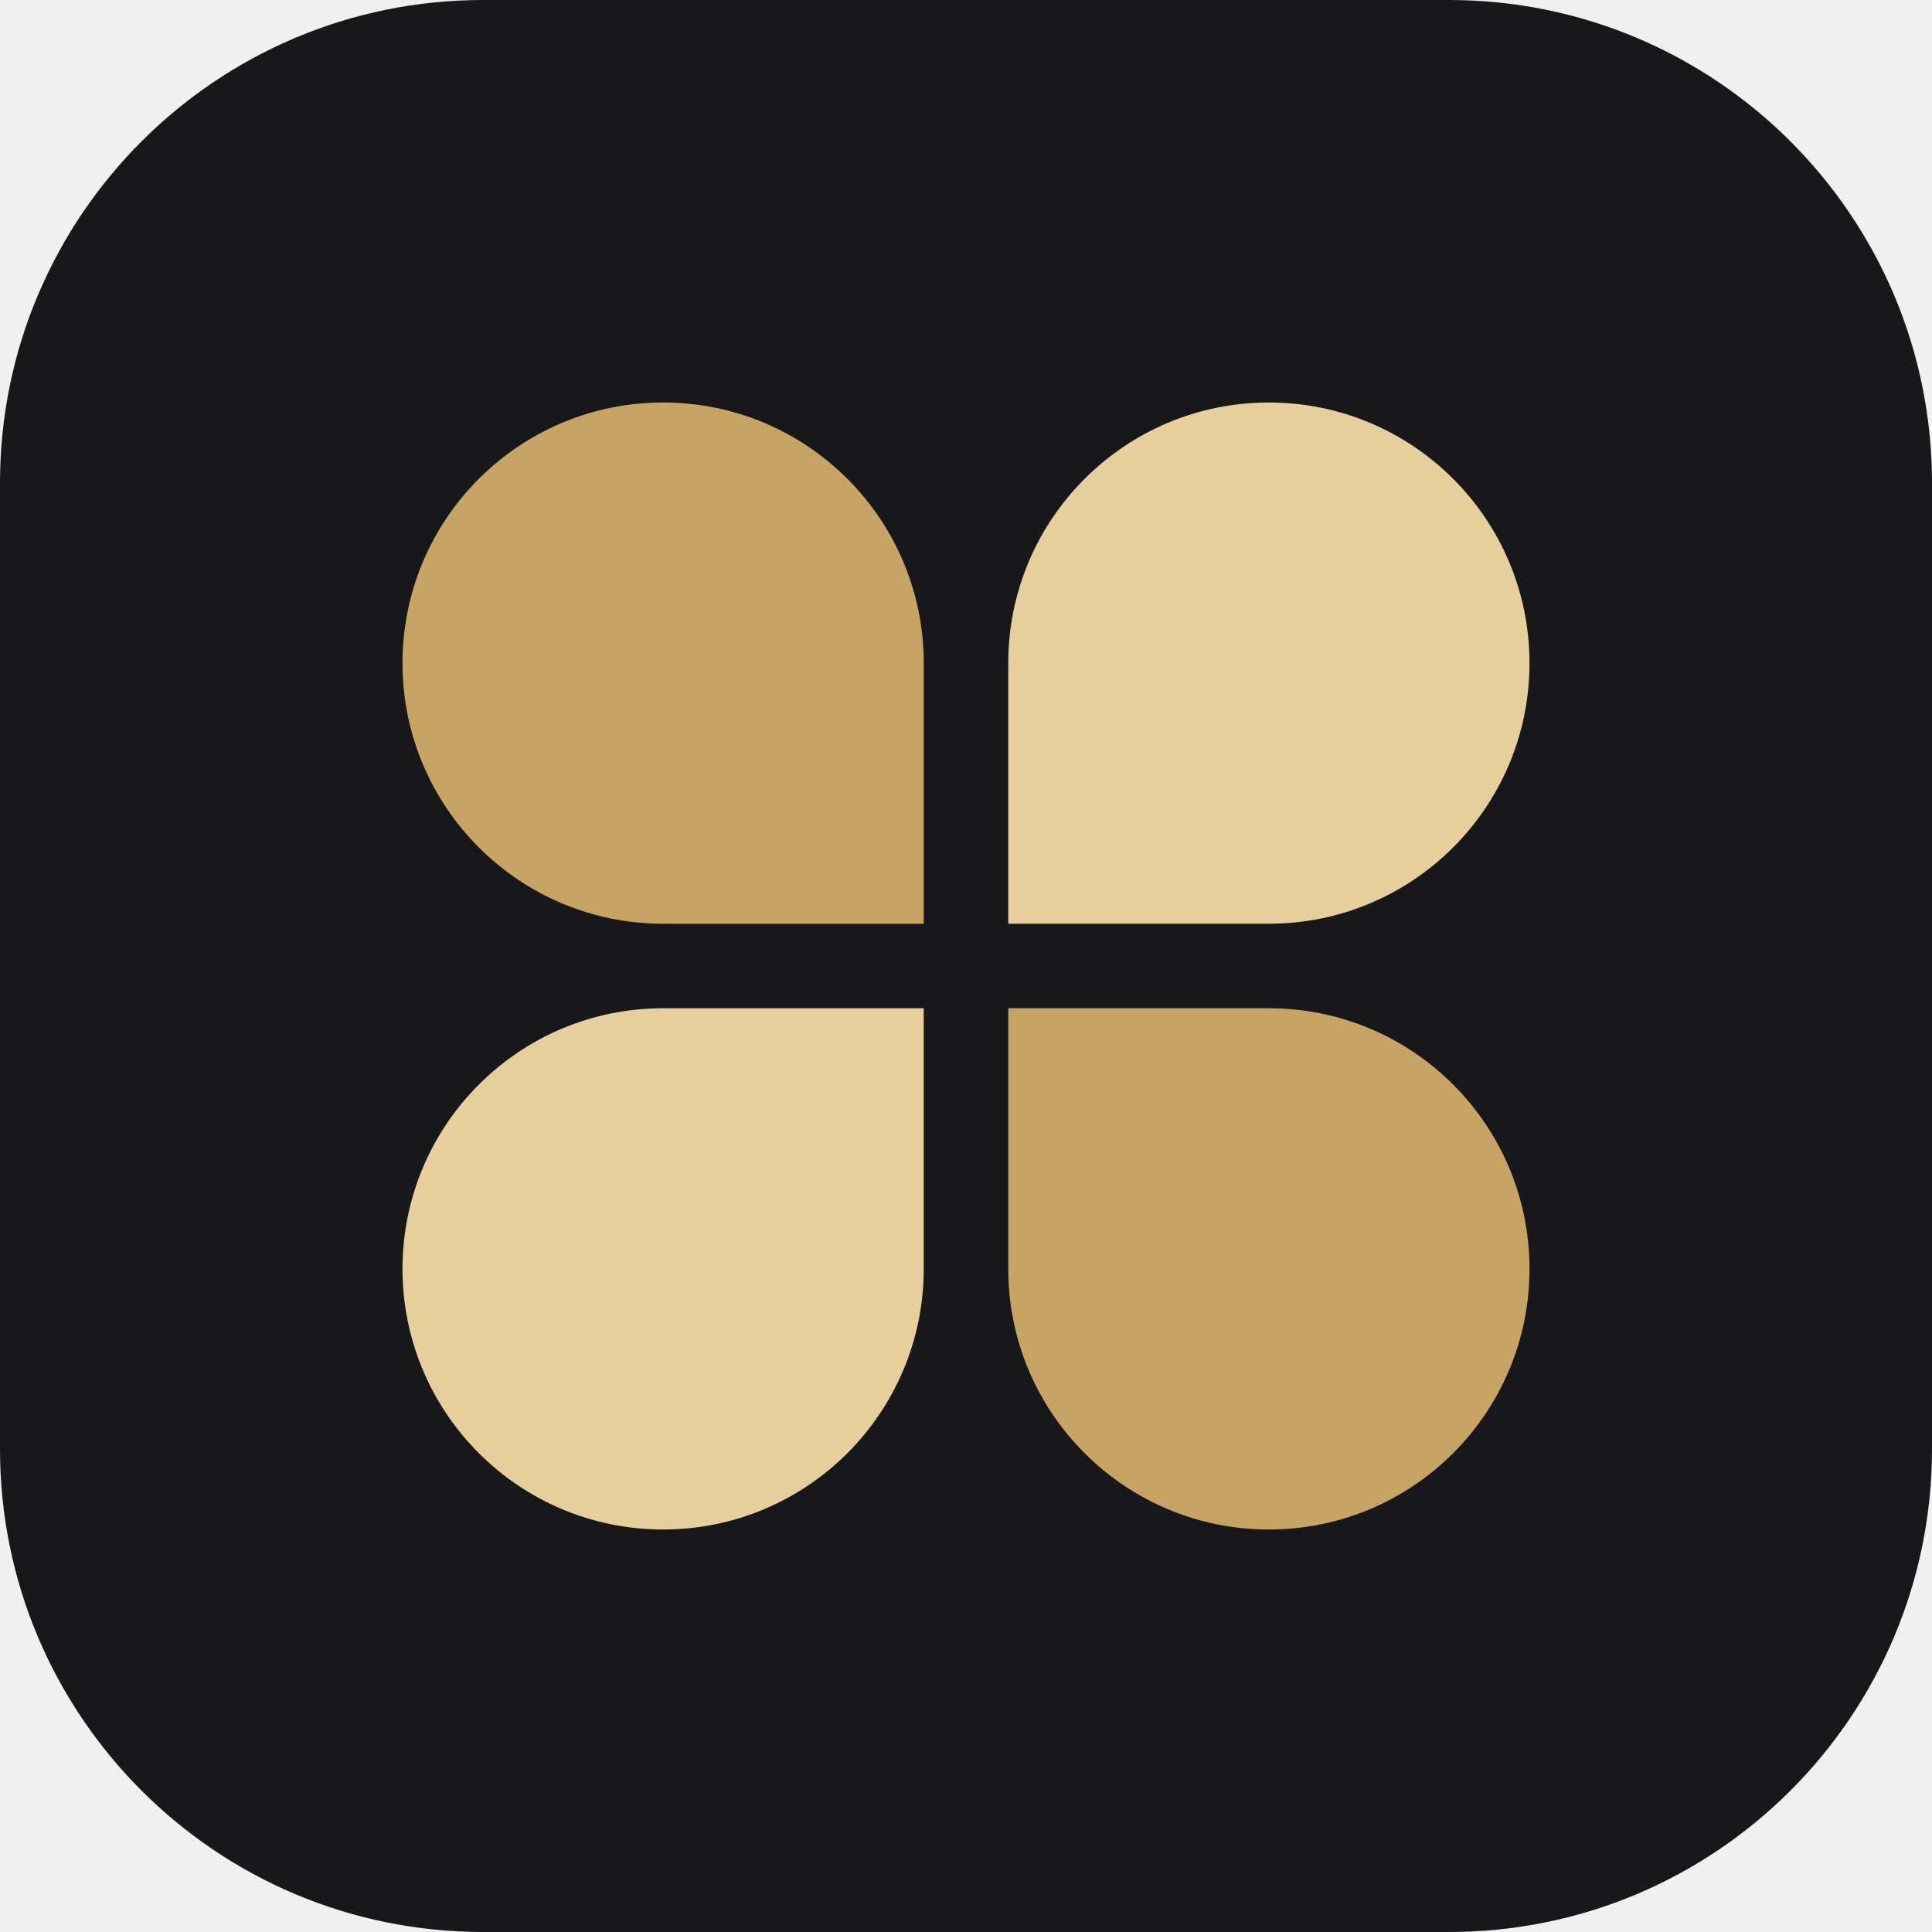
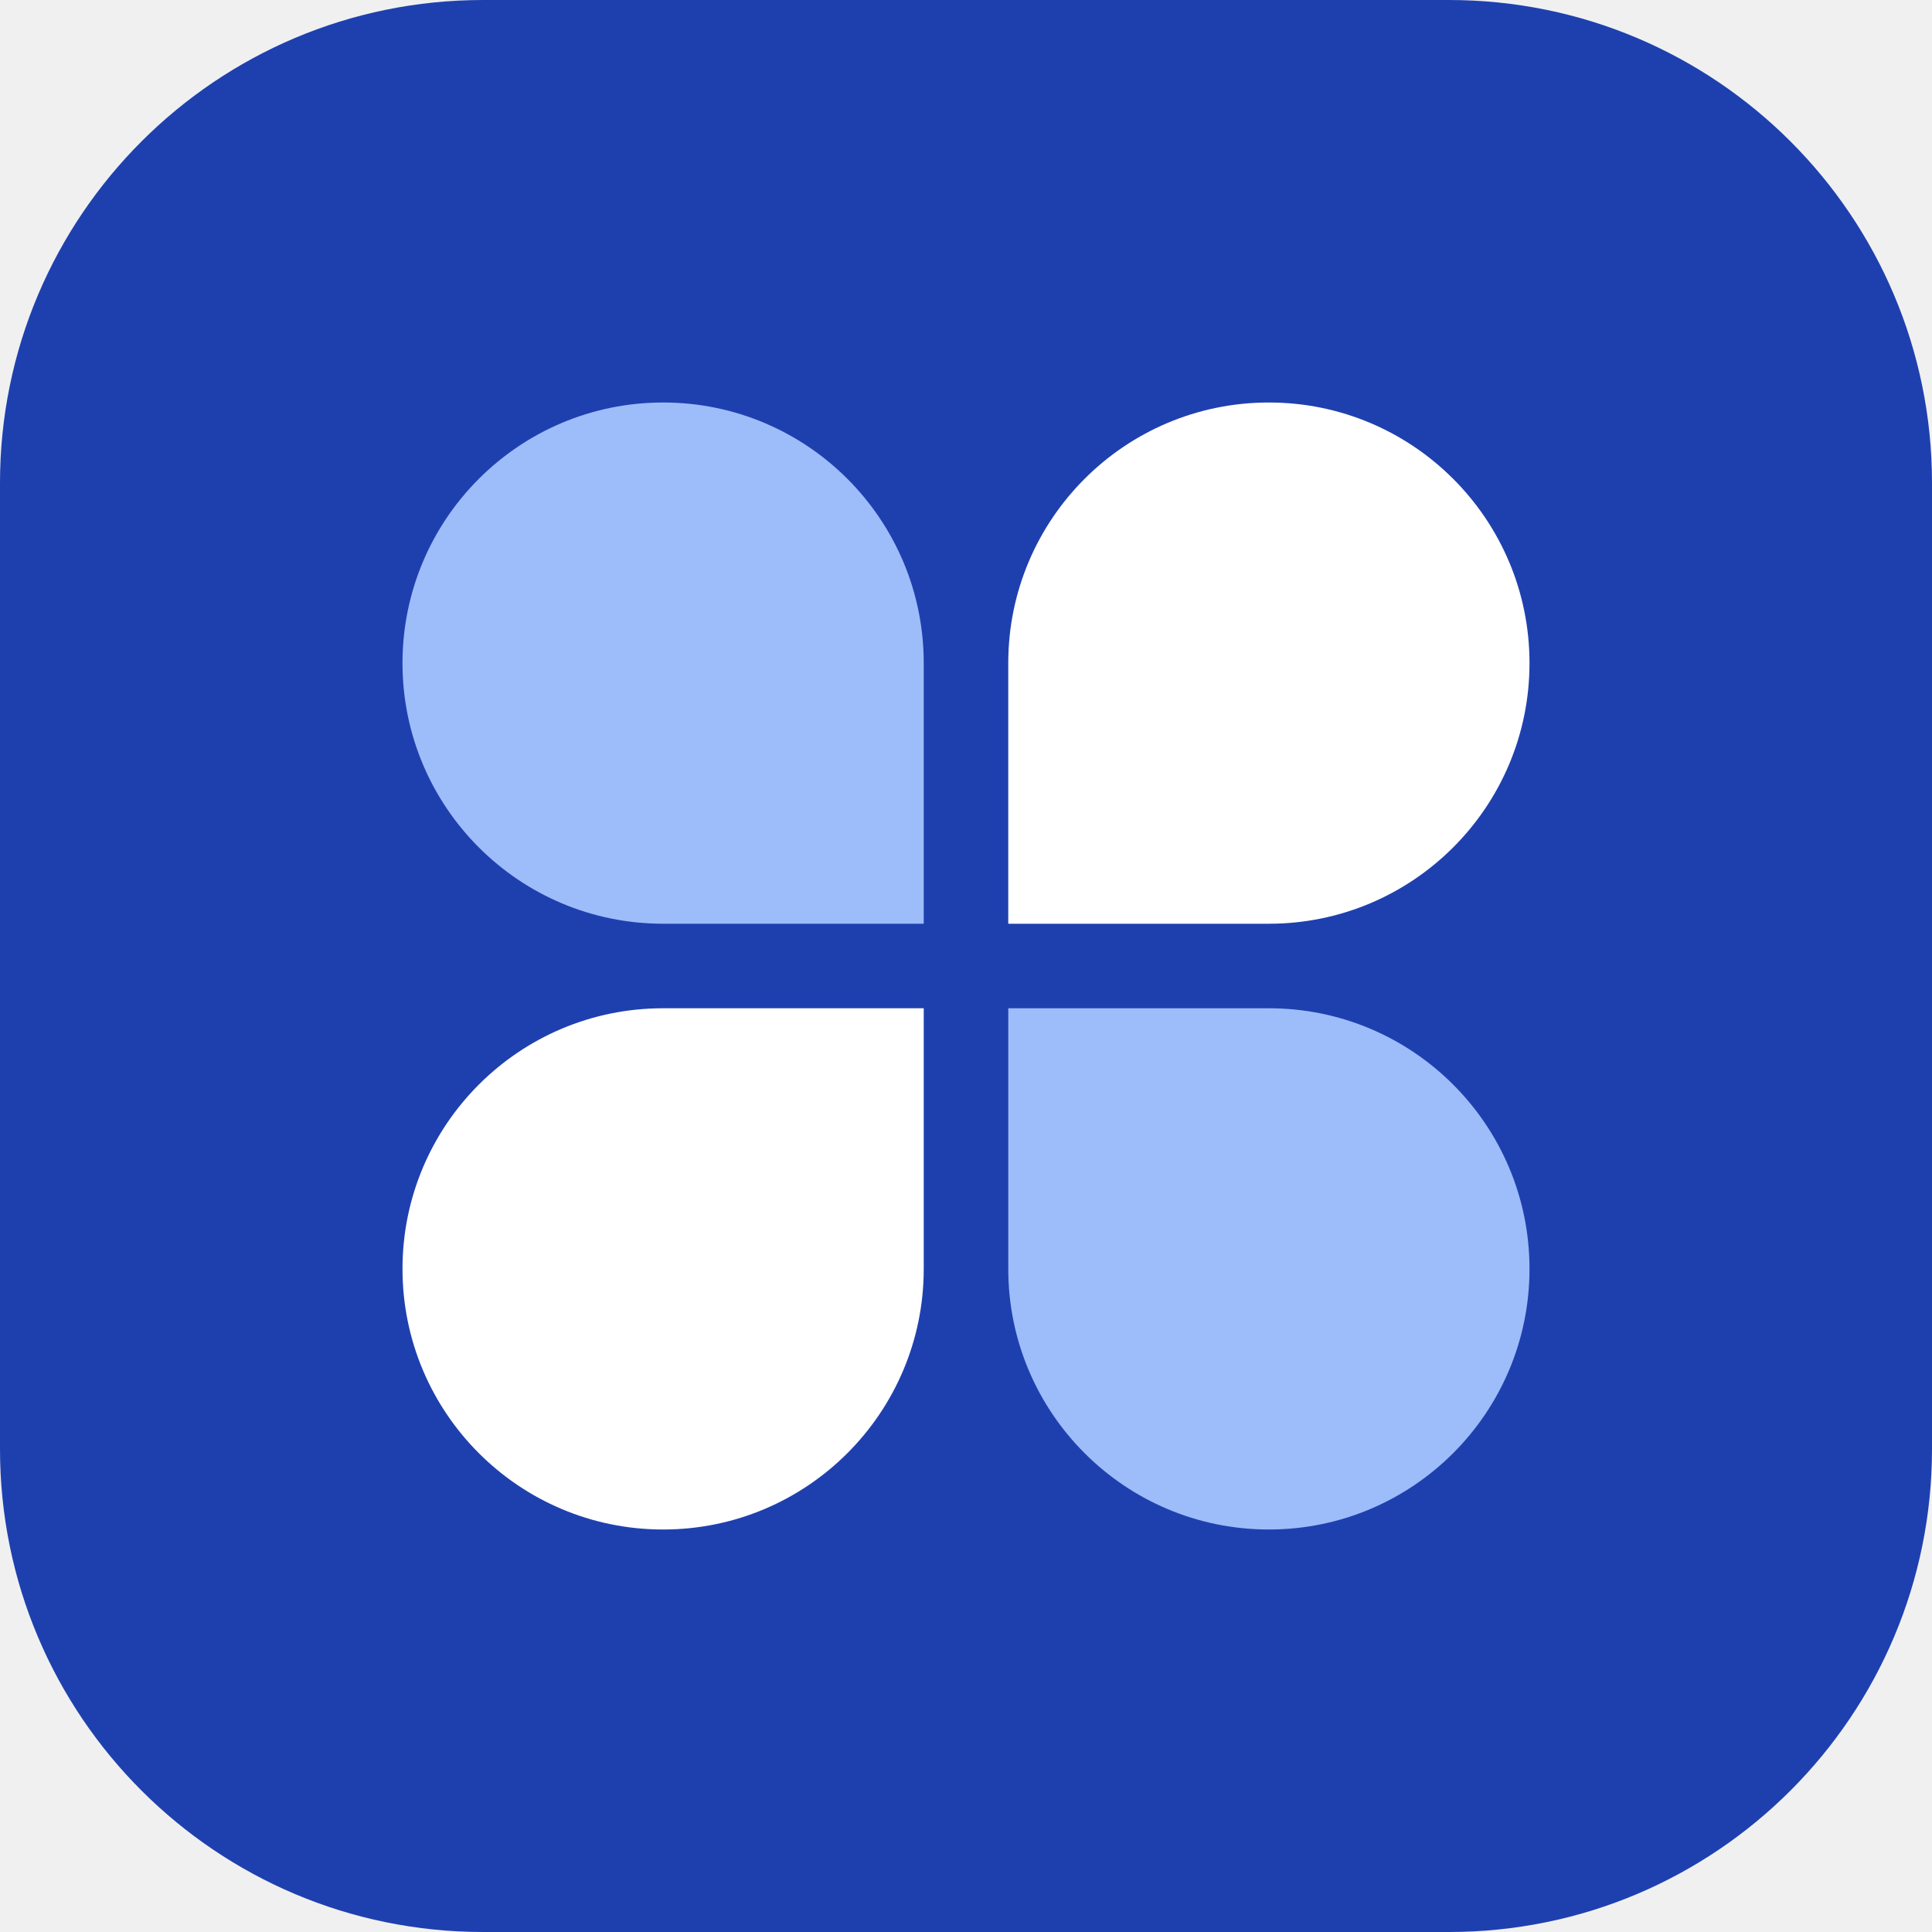
<svg xmlns="http://www.w3.org/2000/svg" viewBox="0 0 48 48" role="img" aria-label="Ocean Space">
-   <rect width="48" height="48" rx="12" fill="#18181B" />
+   <rect width="48" height="48" rx="12" fill="#1E40AF" />
  <g transform="translate(10 10) scale(0.7)">
-     <path fill="#C8A464" d="M18.5 18.5H9.25A9.25 9.25 0 0 1 0 9.25A9.25 9.25 0 0 1 9.25 0A9.25 9.25 0 0 1 18.5 9.25Z" />
-     <path fill="#E6CF9C" transform="rotate(90 20 20)" d="M18.5 18.5H9.25A9.25 9.25 0 0 1 0 9.25A9.25 9.25 0 0 1 9.25 0A9.25 9.25 0 0 1 18.5 9.25Z" />
-     <path fill="#C8A464" transform="rotate(180 20 20)" d="M18.5 18.5H9.25A9.25 9.25 0 0 1 0 9.25A9.25 9.25 0 0 1 9.25 0A9.25 9.25 0 0 1 18.5 9.25Z" />
-     <path fill="#E6CF9C" transform="rotate(270 20 20)" d="M18.5 18.5H9.25A9.25 9.25 0 0 1 0 9.25A9.25 9.25 0 0 1 9.25 0A9.25 9.25 0 0 1 18.5 9.25Z" />
+     <path fill="#9DBCFA" d="M18.5 18.5H9.25A9.25 9.25 0 0 1 0 9.25A9.25 9.25 0 0 1 9.25 0A9.25 9.25 0 0 1 18.5 9.25Z" />
+     <path fill="#FFFFFF" transform="rotate(90 20 20)" d="M18.5 18.5H9.25A9.25 9.25 0 0 1 0 9.25A9.25 9.25 0 0 1 9.25 0A9.25 9.25 0 0 1 18.5 9.25Z" />
+     <path fill="#9DBCFA" transform="rotate(180 20 20)" d="M18.5 18.5H9.25A9.25 9.25 0 0 1 0 9.25A9.25 9.25 0 0 1 9.25 0A9.25 9.25 0 0 1 18.5 9.25Z" />
+     <path fill="#FFFFFF" transform="rotate(270 20 20)" d="M18.5 18.5H9.25A9.25 9.25 0 0 1 0 9.25A9.25 9.25 0 0 1 9.25 0A9.25 9.25 0 0 1 18.5 9.25Z" />
  </g>
</svg>
